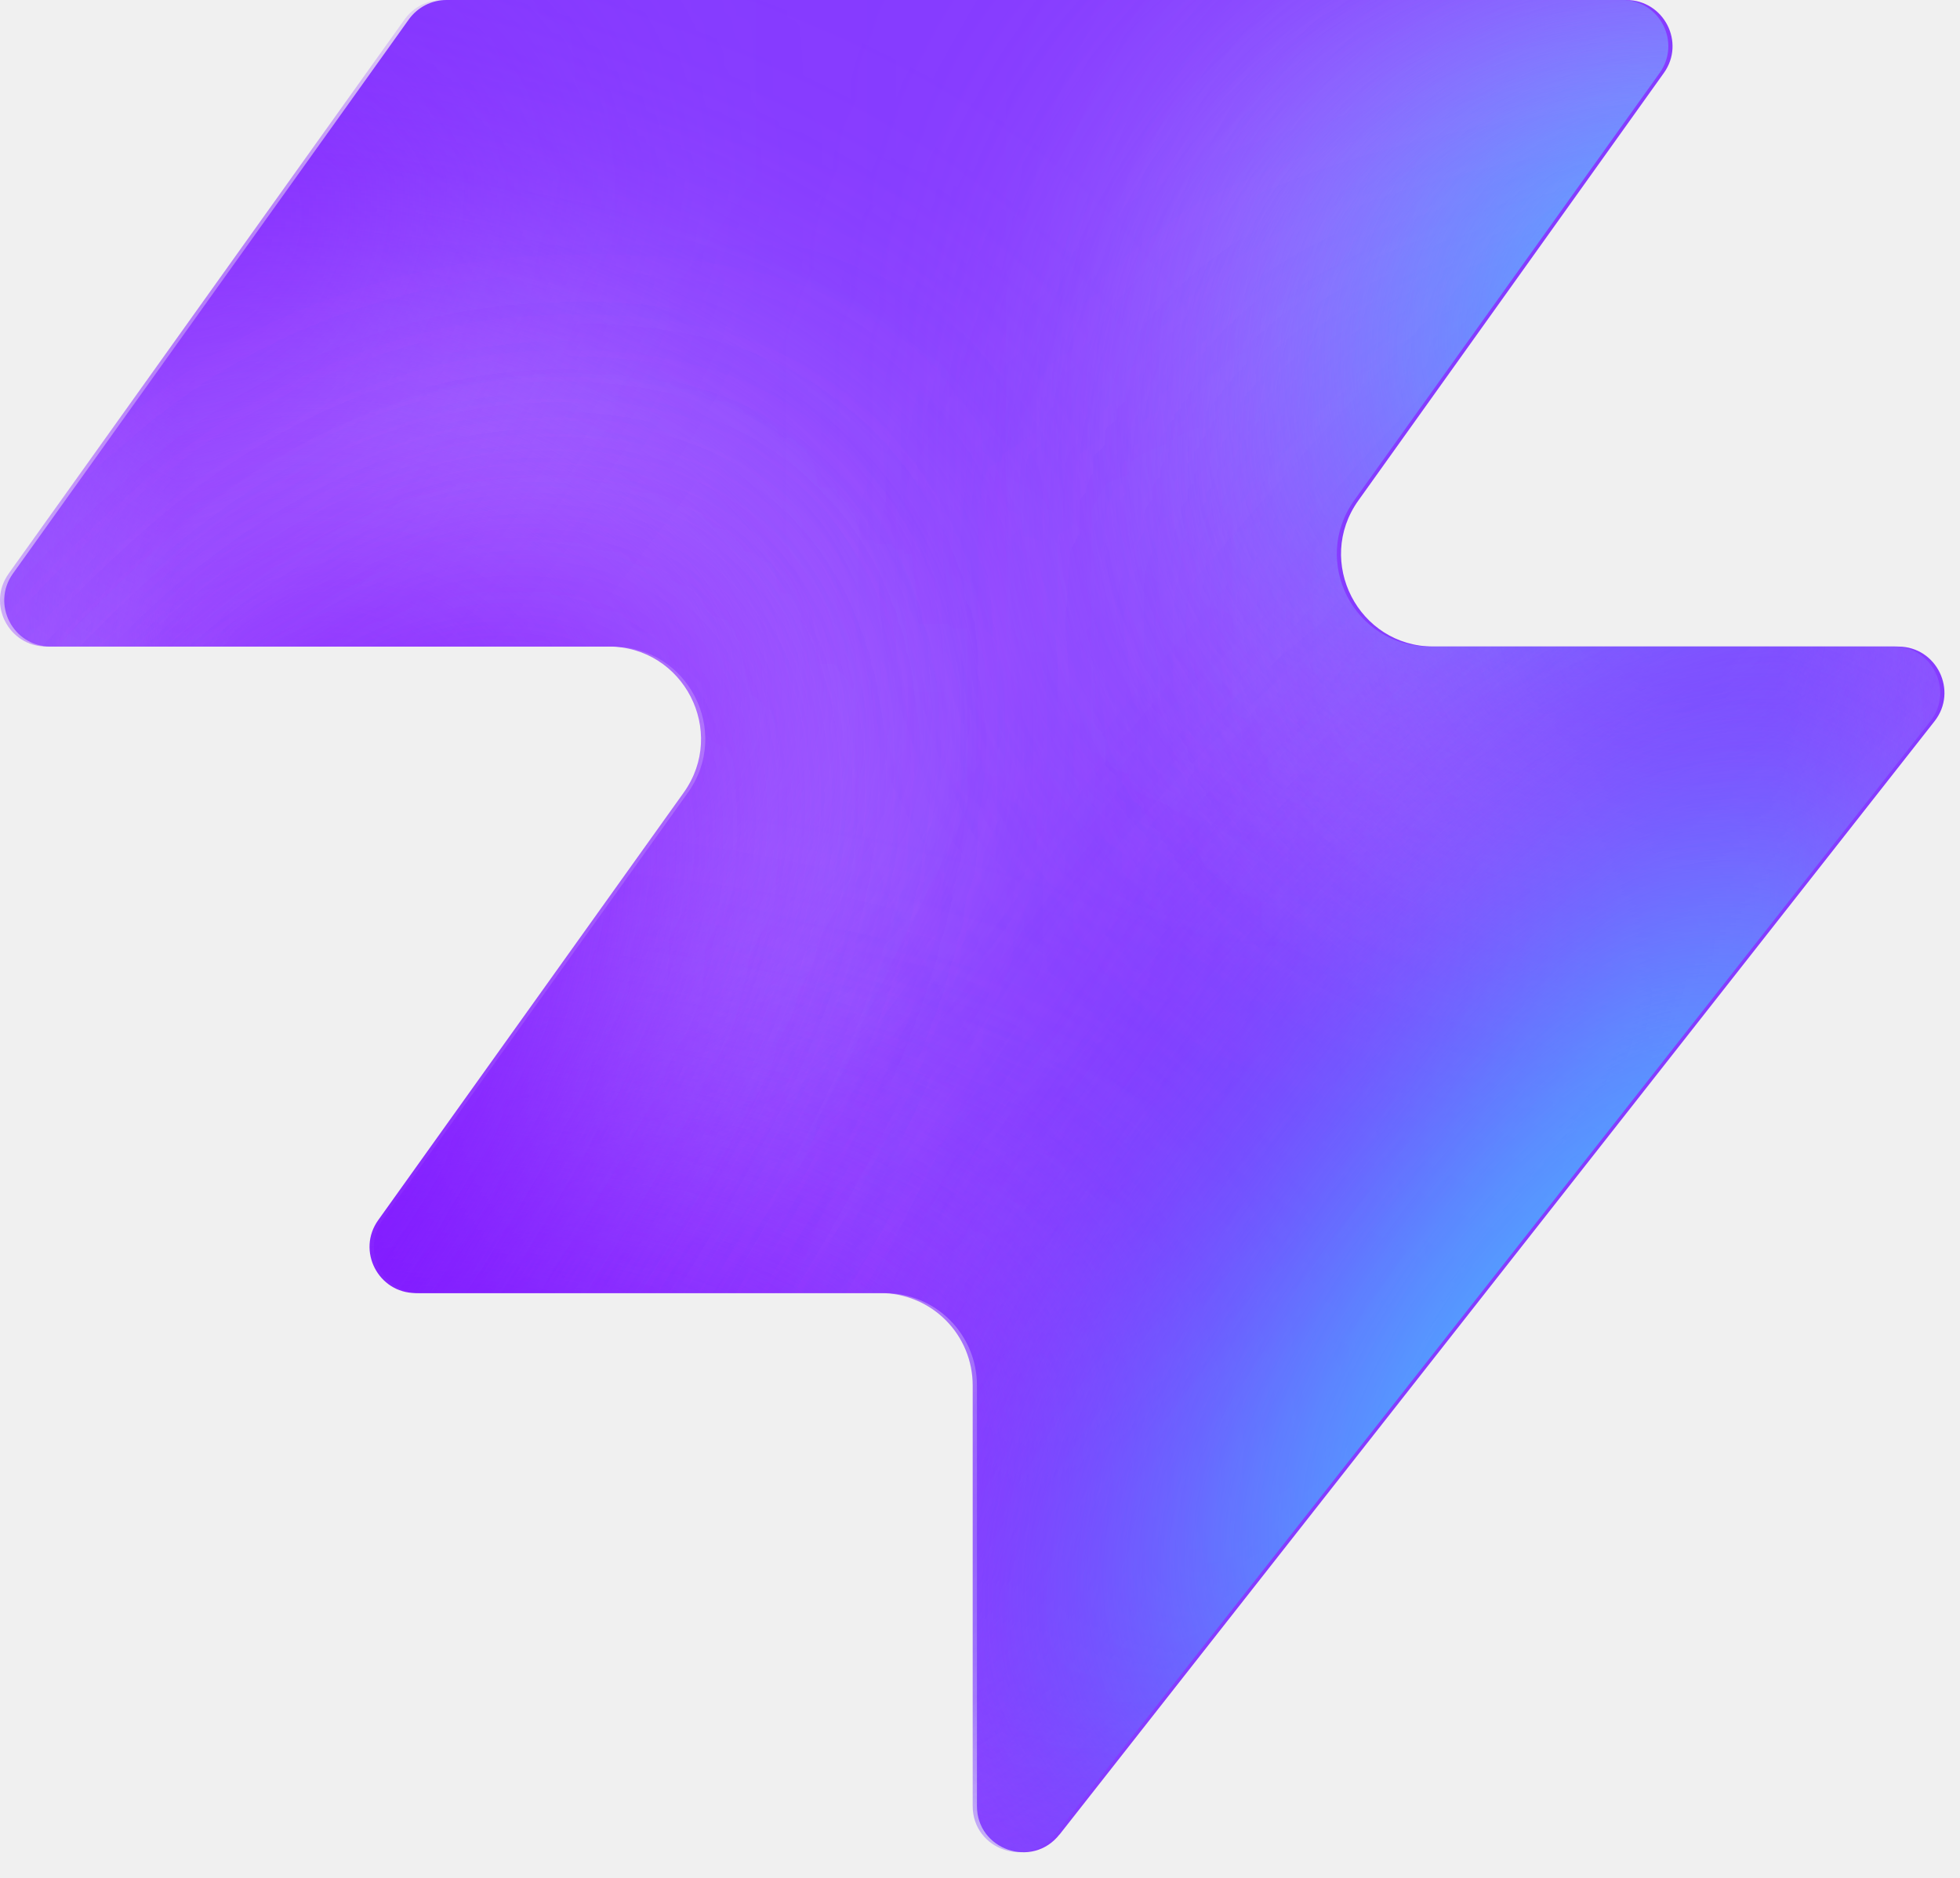
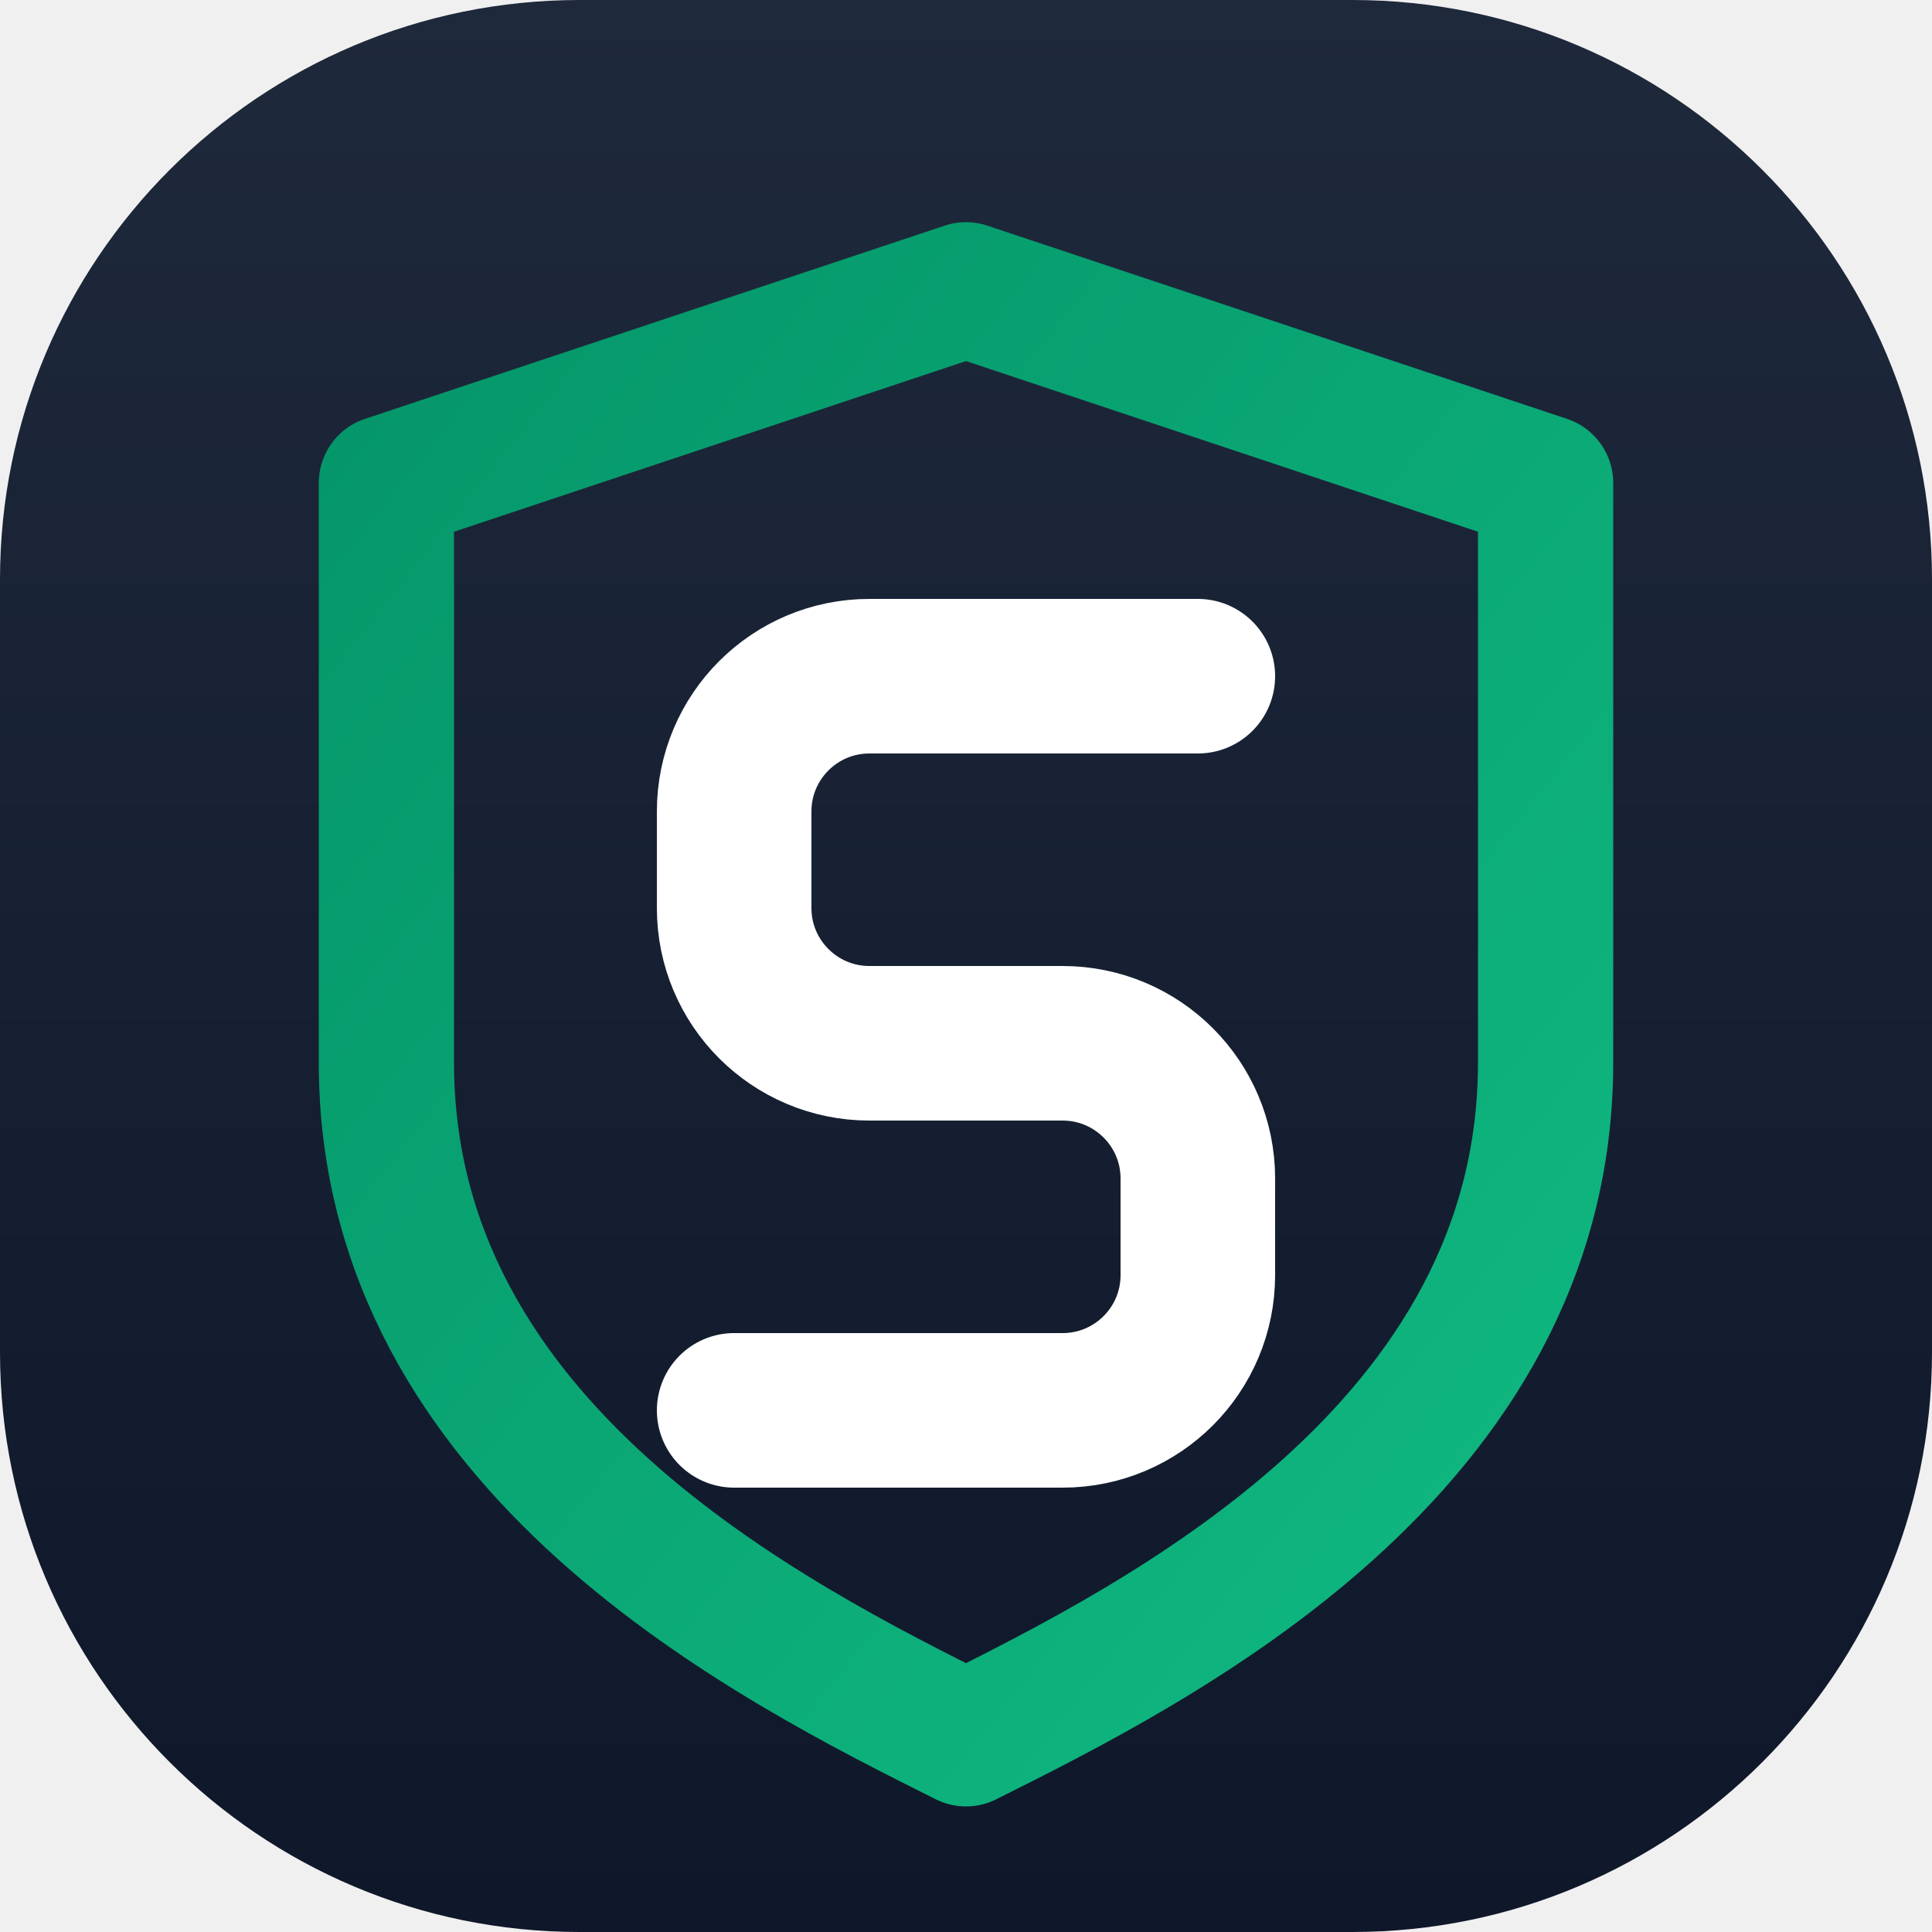
- <svg xmlns="http://www.w3.org/2000/svg" width="48" height="46" fill="none" viewBox="0 0 48 46">
-   <path fill="#863bff" d="M25.946 44.938c-.664.845-2.021.375-2.021-.698V33.937a2.26 2.26 0 0 0-2.262-2.262H10.287c-.92 0-1.456-1.04-.92-1.788l7.48-10.471c1.07-1.497 0-3.578-1.842-3.578H1.237c-.92 0-1.456-1.04-.92-1.788L10.013.474c.214-.297.556-.474.92-.474h28.894c.92 0 1.456 1.04.92 1.788l-7.48 10.471c-1.07 1.498 0 3.579 1.842 3.579h11.377c.943 0 1.473 1.088.89 1.83L25.947 44.94z" style="fill:#863bff;fill:color(display-p3 .525 .23 1);fill-opacity:1" />
-   <mask id="a" width="48" height="46" x="0" y="0" maskUnits="userSpaceOnUse" style="mask-type:alpha">
-     <path fill="#000" d="M25.842 44.938c-.664.844-2.021.375-2.021-.698V33.937a2.26 2.26 0 0 0-2.262-2.262H10.183c-.92 0-1.456-1.04-.92-1.788l7.48-10.471c1.07-1.498 0-3.579-1.842-3.579H1.133c-.92 0-1.456-1.04-.92-1.787L9.91.473c.214-.297.556-.474.92-.474h28.894c.92 0 1.456 1.04.92 1.788l-7.48 10.471c-1.07 1.498 0 3.578 1.842 3.578h11.377c.943 0 1.473 1.088.89 1.832L25.843 44.94z" style="fill:#000;fill-opacity:1" />
-   </mask>
-   <g mask="url(#a)">
-     <g filter="url(#b)">
-       <ellipse cx="5.508" cy="14.704" fill="#ede6ff" rx="5.508" ry="14.704" style="fill:#ede6ff;fill:color(display-p3 .927 .903 1);fill-opacity:1" transform="matrix(.00324 1 1 -.00324 -4.47 31.516)" />
-     </g>
-     <g filter="url(#c)">
-       <ellipse cx="10.399" cy="29.851" fill="#ede6ff" rx="10.399" ry="29.851" style="fill:#ede6ff;fill:color(display-p3 .927 .903 1);fill-opacity:1" transform="matrix(.00324 1 1 -.00324 -39.328 7.883)" />
-     </g>
-     <g filter="url(#d)">
-       <ellipse cx="5.508" cy="30.487" fill="#7e14ff" rx="5.508" ry="30.487" style="fill:#7e14ff;fill:color(display-p3 .492 .077 1);fill-opacity:1" transform="rotate(89.814 -25.913 -14.639)scale(1 -1)" />
-     </g>
-     <g filter="url(#e)">
-       <ellipse cx="5.508" cy="30.599" fill="#7e14ff" rx="5.508" ry="30.599" style="fill:#7e14ff;fill:color(display-p3 .492 .077 1);fill-opacity:1" transform="rotate(89.814 -32.644 -3.334)scale(1 -1)" />
-     </g>
-     <g filter="url(#f)">
-       <ellipse cx="5.508" cy="30.599" fill="#7e14ff" rx="5.508" ry="30.599" style="fill:#7e14ff;fill:color(display-p3 .492 .077 1);fill-opacity:1" transform="matrix(.00324 1 1 -.00324 -34.34 30.47)" />
-     </g>
-     <g filter="url(#g)">
-       <ellipse cx="14.072" cy="22.078" fill="#ede6ff" rx="14.072" ry="22.078" style="fill:#ede6ff;fill:color(display-p3 .927 .903 1);fill-opacity:1" transform="rotate(93.35 24.506 48.493)scale(-1 1)" />
-     </g>
-     <g filter="url(#h)">
-       <ellipse cx="3.47" cy="21.501" fill="#7e14ff" rx="3.47" ry="21.501" style="fill:#7e14ff;fill:color(display-p3 .492 .077 1);fill-opacity:1" transform="rotate(89.009 28.708 47.59)scale(-1 1)" />
-     </g>
-     <g filter="url(#i)">
-       <ellipse cx="3.47" cy="21.501" fill="#7e14ff" rx="3.47" ry="21.501" style="fill:#7e14ff;fill:color(display-p3 .492 .077 1);fill-opacity:1" transform="rotate(89.009 28.708 47.59)scale(-1 1)" />
-     </g>
-     <g filter="url(#j)">
-       <ellipse cx=".387" cy="8.972" fill="#7e14ff" rx="4.407" ry="29.108" style="fill:#7e14ff;fill:color(display-p3 .492 .077 1);fill-opacity:1" transform="rotate(39.51 .387 8.972)" />
-     </g>
-     <g filter="url(#k)">
-       <ellipse cx="47.523" cy="-6.092" fill="#7e14ff" rx="4.407" ry="29.108" style="fill:#7e14ff;fill:color(display-p3 .492 .077 1);fill-opacity:1" transform="rotate(37.892 47.523 -6.092)" />
-     </g>
-     <g filter="url(#l)">
-       <ellipse cx="41.412" cy="6.333" fill="#47bfff" rx="5.971" ry="9.665" style="fill:#47bfff;fill:color(display-p3 .28 .748 1);fill-opacity:1" transform="rotate(37.892 41.412 6.333)" />
-     </g>
-     <g filter="url(#m)">
-       <ellipse cx="-1.879" cy="38.332" fill="#7e14ff" rx="4.407" ry="29.108" style="fill:#7e14ff;fill:color(display-p3 .492 .077 1);fill-opacity:1" transform="rotate(37.892 -1.88 38.332)" />
-     </g>
-     <g filter="url(#n)">
-       <ellipse cx="-1.879" cy="38.332" fill="#7e14ff" rx="4.407" ry="29.108" style="fill:#7e14ff;fill:color(display-p3 .492 .077 1);fill-opacity:1" transform="rotate(37.892 -1.88 38.332)" />
-     </g>
-     <g filter="url(#o)">
-       <ellipse cx="35.651" cy="29.907" fill="#7e14ff" rx="4.407" ry="29.108" style="fill:#7e14ff;fill:color(display-p3 .492 .077 1);fill-opacity:1" transform="rotate(37.892 35.651 29.907)" />
-     </g>
-     <g filter="url(#p)">
-       <ellipse cx="38.418" cy="32.4" fill="#47bfff" rx="5.971" ry="15.297" style="fill:#47bfff;fill:color(display-p3 .28 .748 1);fill-opacity:1" transform="rotate(37.892 38.418 32.4)" />
-     </g>
-   </g>
+ <svg xmlns="http://www.w3.org/2000/svg" viewBox="0 0 100 100">
  <defs>
-     <filter id="b" width="60.045" height="41.654" x="-19.77" y="16.149" color-interpolation-filters="sRGB" filterUnits="userSpaceOnUse">
-       <feFlood flood-opacity="0" result="BackgroundImageFix" />
-       <feBlend in="SourceGraphic" in2="BackgroundImageFix" result="shape" />
-       <feGaussianBlur result="effect1_foregroundBlur_2002_17158" stdDeviation="7.659" />
-     </filter>
-     <filter id="c" width="90.34" height="51.437" x="-54.613" y="-7.533" color-interpolation-filters="sRGB" filterUnits="userSpaceOnUse">
-       <feFlood flood-opacity="0" result="BackgroundImageFix" />
-       <feBlend in="SourceGraphic" in2="BackgroundImageFix" result="shape" />
-       <feGaussianBlur result="effect1_foregroundBlur_2002_17158" stdDeviation="7.659" />
-     </filter>
-     <filter id="d" width="79.355" height="29.4" x="-49.64" y="2.03" color-interpolation-filters="sRGB" filterUnits="userSpaceOnUse">
-       <feFlood flood-opacity="0" result="BackgroundImageFix" />
-       <feBlend in="SourceGraphic" in2="BackgroundImageFix" result="shape" />
-       <feGaussianBlur result="effect1_foregroundBlur_2002_17158" stdDeviation="4.596" />
-     </filter>
-     <filter id="e" width="79.579" height="29.4" x="-45.045" y="20.029" color-interpolation-filters="sRGB" filterUnits="userSpaceOnUse">
-       <feFlood flood-opacity="0" result="BackgroundImageFix" />
-       <feBlend in="SourceGraphic" in2="BackgroundImageFix" result="shape" />
-       <feGaussianBlur result="effect1_foregroundBlur_2002_17158" stdDeviation="4.596" />
-     </filter>
-     <filter id="f" width="79.579" height="29.4" x="-43.513" y="21.178" color-interpolation-filters="sRGB" filterUnits="userSpaceOnUse">
-       <feFlood flood-opacity="0" result="BackgroundImageFix" />
-       <feBlend in="SourceGraphic" in2="BackgroundImageFix" result="shape" />
-       <feGaussianBlur result="effect1_foregroundBlur_2002_17158" stdDeviation="4.596" />
-     </filter>
-     <filter id="g" width="74.749" height="58.852" x="15.756" y="-17.901" color-interpolation-filters="sRGB" filterUnits="userSpaceOnUse">
-       <feFlood flood-opacity="0" result="BackgroundImageFix" />
-       <feBlend in="SourceGraphic" in2="BackgroundImageFix" result="shape" />
-       <feGaussianBlur result="effect1_foregroundBlur_2002_17158" stdDeviation="7.659" />
-     </filter>
-     <filter id="h" width="61.377" height="25.362" x="23.548" y="2.284" color-interpolation-filters="sRGB" filterUnits="userSpaceOnUse">
-       <feFlood flood-opacity="0" result="BackgroundImageFix" />
-       <feBlend in="SourceGraphic" in2="BackgroundImageFix" result="shape" />
-       <feGaussianBlur result="effect1_foregroundBlur_2002_17158" stdDeviation="4.596" />
-     </filter>
-     <filter id="i" width="61.377" height="25.362" x="23.548" y="2.284" color-interpolation-filters="sRGB" filterUnits="userSpaceOnUse">
-       <feFlood flood-opacity="0" result="BackgroundImageFix" />
-       <feBlend in="SourceGraphic" in2="BackgroundImageFix" result="shape" />
-       <feGaussianBlur result="effect1_foregroundBlur_2002_17158" stdDeviation="4.596" />
-     </filter>
-     <filter id="j" width="56.045" height="63.649" x="-27.636" y="-22.853" color-interpolation-filters="sRGB" filterUnits="userSpaceOnUse">
-       <feFlood flood-opacity="0" result="BackgroundImageFix" />
-       <feBlend in="SourceGraphic" in2="BackgroundImageFix" result="shape" />
-       <feGaussianBlur result="effect1_foregroundBlur_2002_17158" stdDeviation="4.596" />
-     </filter>
-     <filter id="k" width="54.814" height="64.646" x="20.116" y="-38.415" color-interpolation-filters="sRGB" filterUnits="userSpaceOnUse">
-       <feFlood flood-opacity="0" result="BackgroundImageFix" />
-       <feBlend in="SourceGraphic" in2="BackgroundImageFix" result="shape" />
-       <feGaussianBlur result="effect1_foregroundBlur_2002_17158" stdDeviation="4.596" />
-     </filter>
-     <filter id="l" width="33.541" height="35.313" x="24.641" y="-11.323" color-interpolation-filters="sRGB" filterUnits="userSpaceOnUse">
-       <feFlood flood-opacity="0" result="BackgroundImageFix" />
-       <feBlend in="SourceGraphic" in2="BackgroundImageFix" result="shape" />
-       <feGaussianBlur result="effect1_foregroundBlur_2002_17158" stdDeviation="4.596" />
-     </filter>
-     <filter id="m" width="54.814" height="64.646" x="-29.286" y="6.009" color-interpolation-filters="sRGB" filterUnits="userSpaceOnUse">
-       <feFlood flood-opacity="0" result="BackgroundImageFix" />
-       <feBlend in="SourceGraphic" in2="BackgroundImageFix" result="shape" />
-       <feGaussianBlur result="effect1_foregroundBlur_2002_17158" stdDeviation="4.596" />
-     </filter>
-     <filter id="n" width="54.814" height="64.646" x="-29.286" y="6.009" color-interpolation-filters="sRGB" filterUnits="userSpaceOnUse">
-       <feFlood flood-opacity="0" result="BackgroundImageFix" />
-       <feBlend in="SourceGraphic" in2="BackgroundImageFix" result="shape" />
-       <feGaussianBlur result="effect1_foregroundBlur_2002_17158" stdDeviation="4.596" />
-     </filter>
-     <filter id="o" width="54.814" height="64.646" x="8.244" y="-2.416" color-interpolation-filters="sRGB" filterUnits="userSpaceOnUse">
-       <feFlood flood-opacity="0" result="BackgroundImageFix" />
-       <feBlend in="SourceGraphic" in2="BackgroundImageFix" result="shape" />
-       <feGaussianBlur result="effect1_foregroundBlur_2002_17158" stdDeviation="4.596" />
-     </filter>
-     <filter id="p" width="39.409" height="43.623" x="18.713" y="10.588" color-interpolation-filters="sRGB" filterUnits="userSpaceOnUse">
-       <feFlood flood-opacity="0" result="BackgroundImageFix" />
-       <feBlend in="SourceGraphic" in2="BackgroundImageFix" result="shape" />
-       <feGaussianBlur result="effect1_foregroundBlur_2002_17158" stdDeviation="4.596" />
-     </filter>
+     <linearGradient id="sy_grad" x1="0%" y1="0%" x2="100%" y2="100%">
+       <stop offset="0%" stop-color="#059669" />
+       <stop offset="100%" stop-color="#10b981" />
+     </linearGradient>
+     <linearGradient id="bg_grad" x1="0%" y1="0%" x2="0%" y2="100%">
+       <stop offset="0%" stop-color="#1e293b" />
+       <stop offset="100%" stop-color="#0f172a" />
+     </linearGradient>
  </defs>
+   <rect x="0" y="0" width="100" height="100" rx="30" fill="url(#bg_grad)" />
+   <path d="M 50 15             L 80 25             V 55             C 80 75 60 85 50 90             C 40 85 20 75 20 55             V 25             Z" fill="none" stroke="url(#sy_grad)" stroke-width="7" stroke-linejoin="round" />
+   <path d="M 62 35             H 45             A 7 7 0 0 0 38 42            V 47            A 7 7 0 0 0 45 54            H 55            A 7 7 0 0 1 62 61            V 66            A 7 7 0 0 1 55 73            H 38" fill="none" stroke="#ffffff" stroke-width="8" stroke-linecap="round" stroke-linejoin="round" />
</svg>
